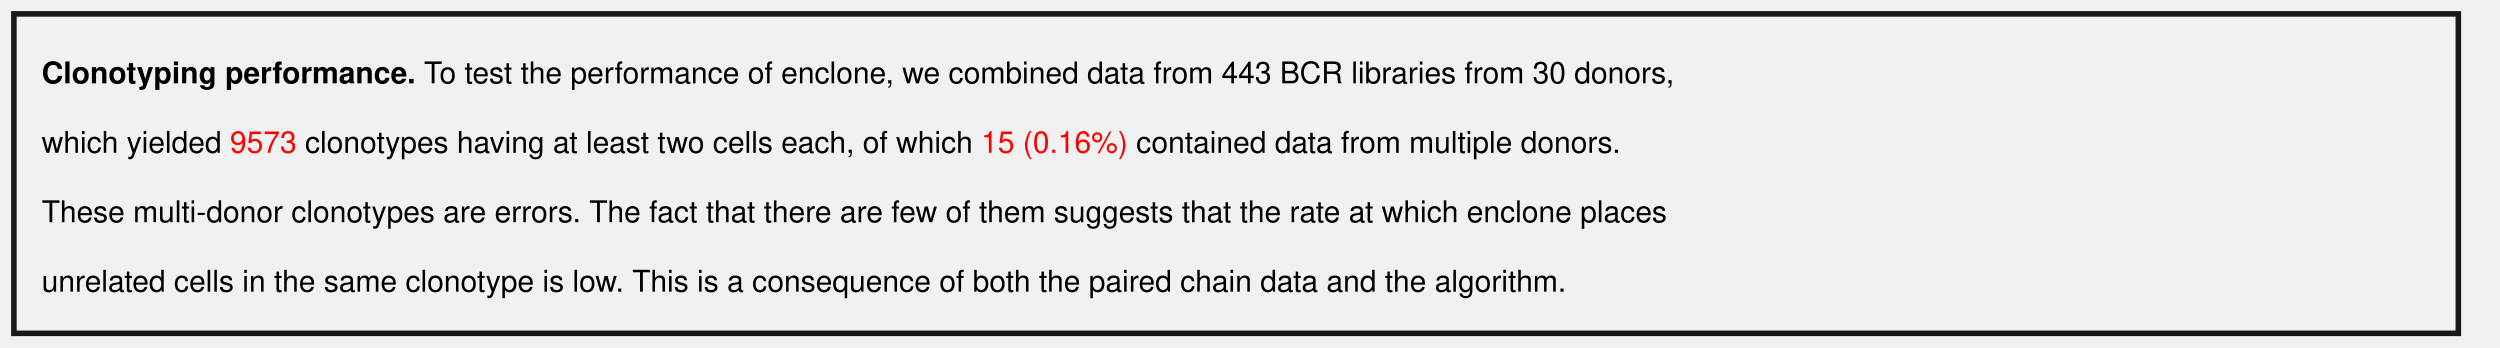
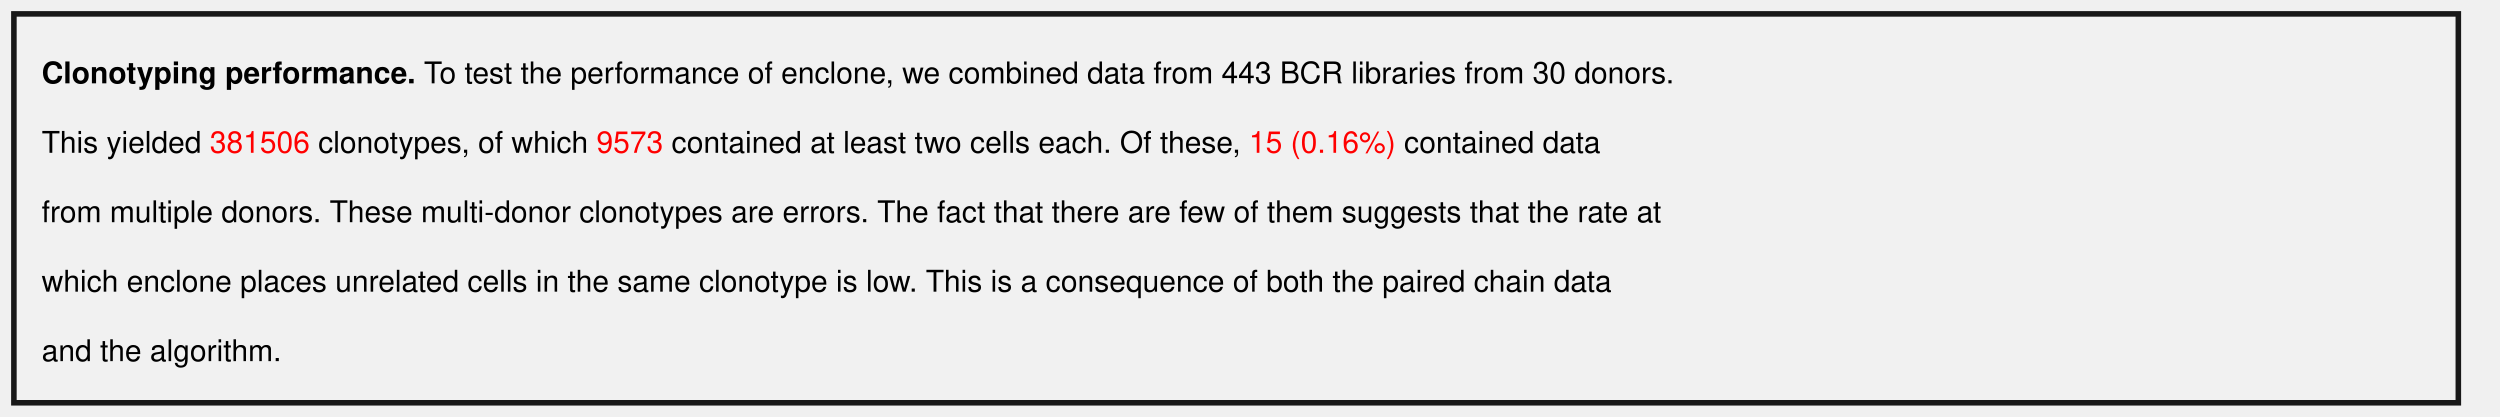
- <svg xmlns="http://www.w3.org/2000/svg" version="1.1" viewBox="0 0 900 125">
-   <rect x="5" y="5" width="880" height="115" style="fill:white;stroke:black;stroke-width:2;fill-opacity:0.1;stroke-opacity:0.9" />
+ <svg xmlns="http://www.w3.org/2000/svg" version="1.1" viewBox="0 0 900 150">
+   <rect x="5" y="5" width="880" height="140" style="fill:white;stroke:black;stroke-width:2;fill-opacity:0.1;stroke-opacity:0.9" />
  <text x="15" y="30" font-family="apple-system,BlinkMacSystemFont,Segoe UI,Helvetica,Arial,sans-serif,Apple Color Emoji,Segoe UI" font-size="90%">
    <tspan style="font-weight: bold;">Clonotyping performance.</tspan>  To test the performance of 
-  enclone, we combined data from 443 BCR libraries from 30 donors,
+  enclone, we combined data from 443 BCR libraries from 30 donors.

</text>
  <text x="15" y="55" font-family="apple-system,BlinkMacSystemFont,Segoe UI,Helvetica,Arial,sans-serif,Apple Color Emoji,Segoe UI" font-size="90%">

- which yielded <tspan style="fill: red;">9573</tspan> clonotypes
-  having at least two cells each, of which
-  <tspan style="fill: red;">15 (0.16%)</tspan> contained data from multiple donors.
+ This yielded <tspan style="fill: red;">381506</tspan> clonotypes, of which
+  <tspan style="fill: red;">9573</tspan> contained at least two cells each.  Of these, 
+  <tspan style="fill: red;">15 (0.16%)</tspan> contained data

</text>
  <text x="15" y="80" font-family="apple-system,BlinkMacSystemFont,Segoe UI,Helvetica,Arial,sans-serif,Apple Color Emoji,Segoe UI" font-size="90%">

- These multi-donor clonotypes are errors.  The fact that there are few of them suggests
-  that the rate at which enclone places 
+ from multiple donors.  These multi-donor clonotypes are errors.  The fact that there are few of 
+  them suggests that the rate at 

</text>
  <text x="15" y="105" font-family="apple-system,BlinkMacSystemFont,Segoe UI,Helvetica,Arial,sans-serif,Apple Color Emoji,Segoe UI" font-size="90%">

- unrelated cells in the same clonotype is low.  This is a consequence of both the paired chain
-  data and the algorithm.
+ which enclone places unrelated cells in the same clonotype is low.  This is a consequence of both 
+  the paired chain data 
+ 
+ </text>
+   <text x="15" y="130" font-family="apple-system,BlinkMacSystemFont,Segoe UI,Helvetica,Arial,sans-serif,Apple Color Emoji,Segoe UI" font-size="90%">
+ 
+ and the algorithm.

</text>
</svg>
